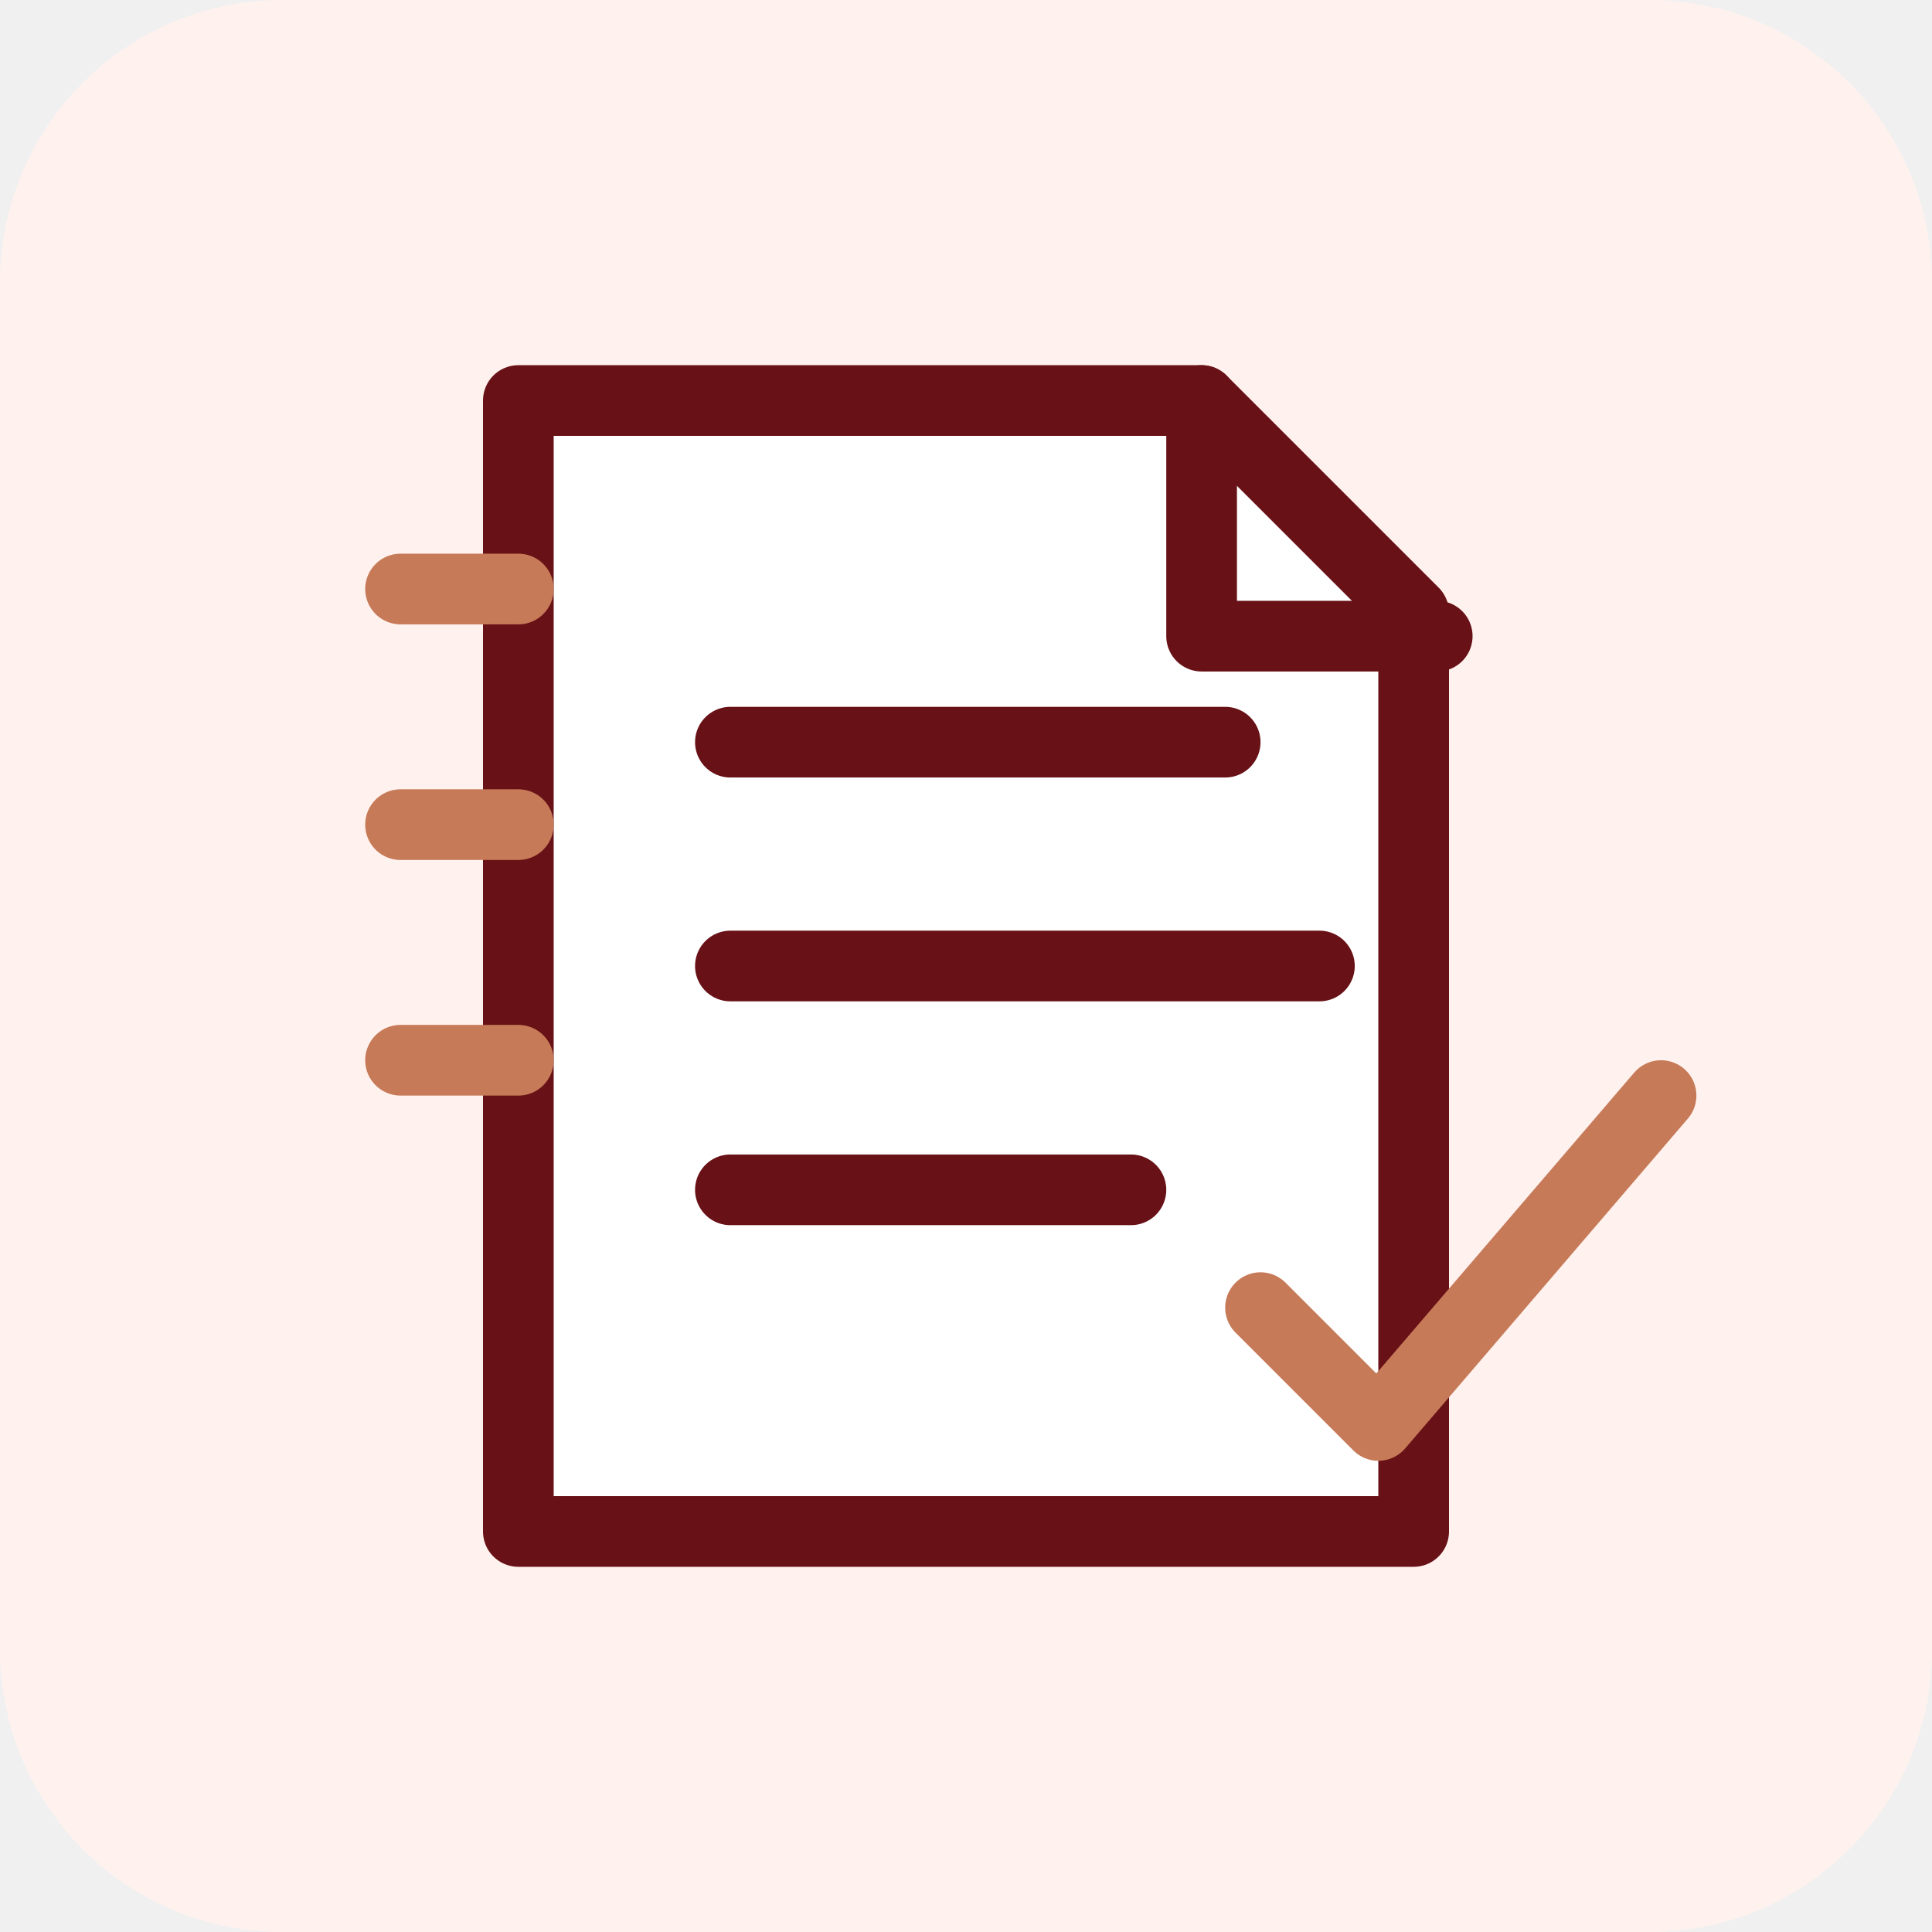
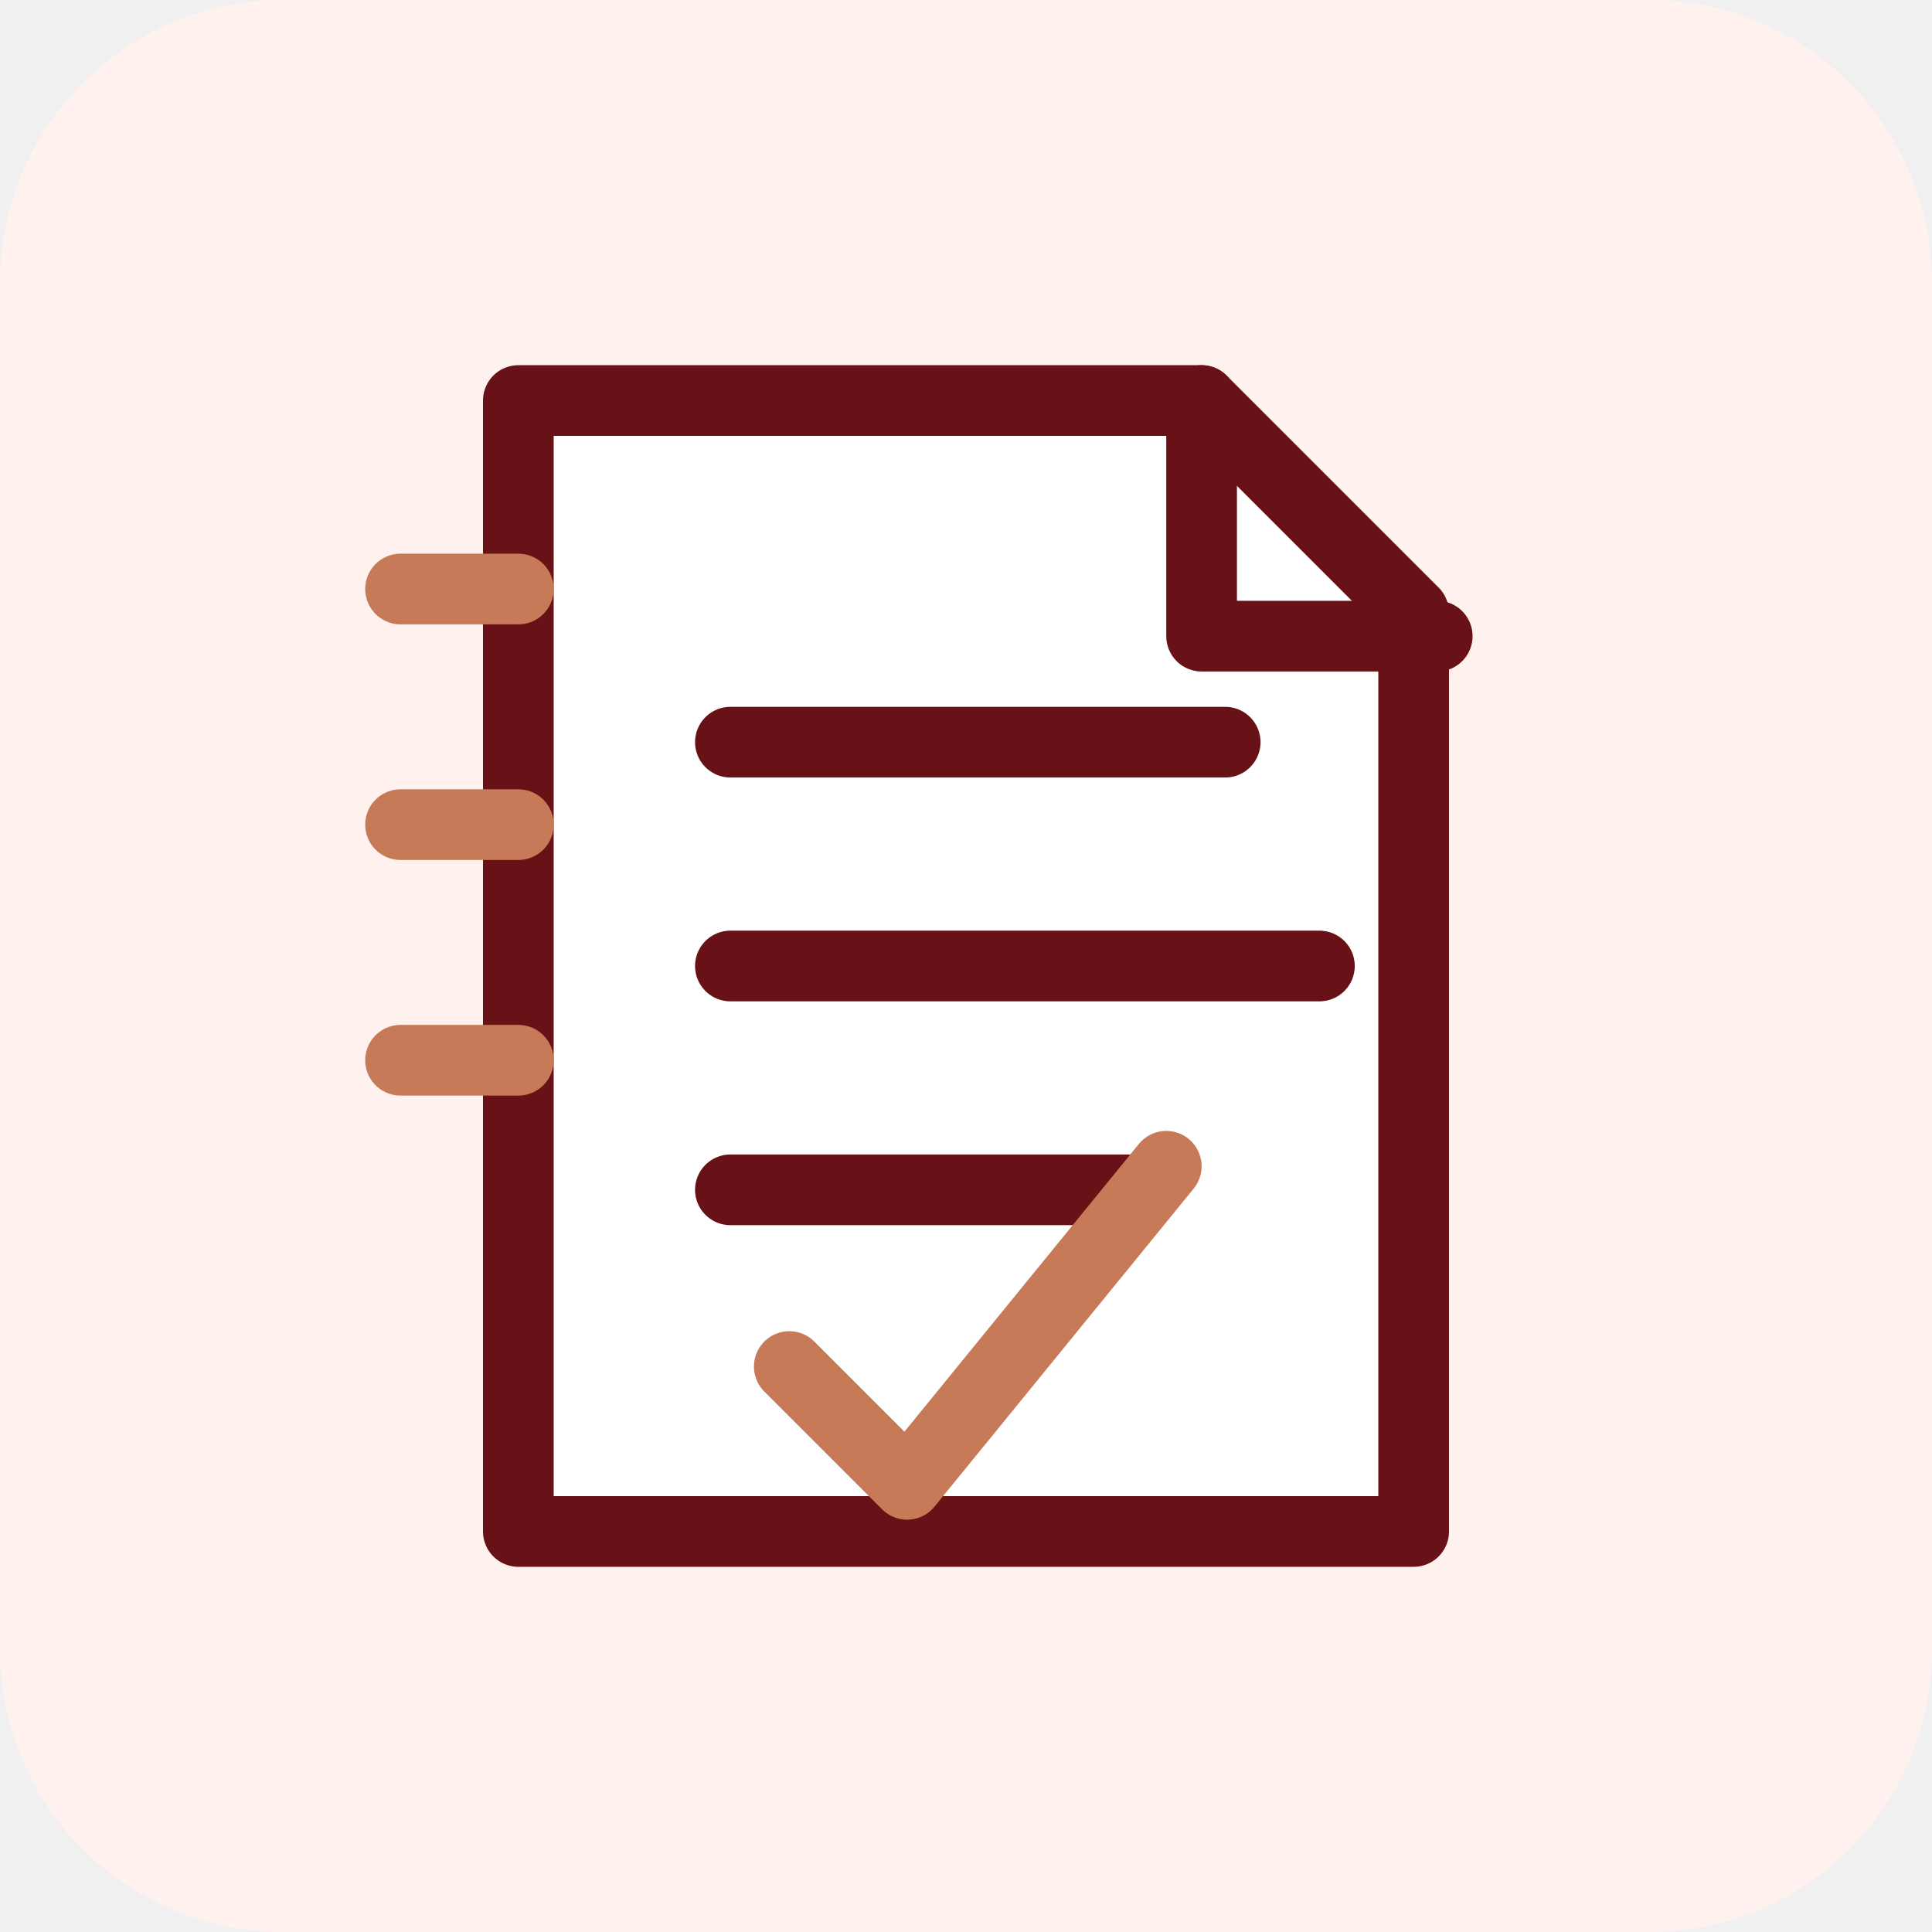
<svg xmlns="http://www.w3.org/2000/svg" width="164" height="164" viewBox="0 0 164 164" role="img" aria-label="手続きが複雑そう">
  <rect width="164" height="164" rx="24" fill="#FFF2EE" />
  <g fill="none" stroke="#681116" stroke-width="6" stroke-linecap="round" stroke-linejoin="round">
    <path d="M44 34h58l18 18v78H44z" fill="#fff" />
    <path d="M102 34v20h20" />
    <path d="M62 63h42M62 82h50M62 101h34" />
-     <path d="M107 111l10 10 24-28" stroke="#c77a58" />
+     <path d="M67 116l10 10 22-27" stroke="#c77a58" />
    <path d="M34 50h10M34 70h10M34 90h10" stroke="#c77a58" />
  </g>
</svg>
